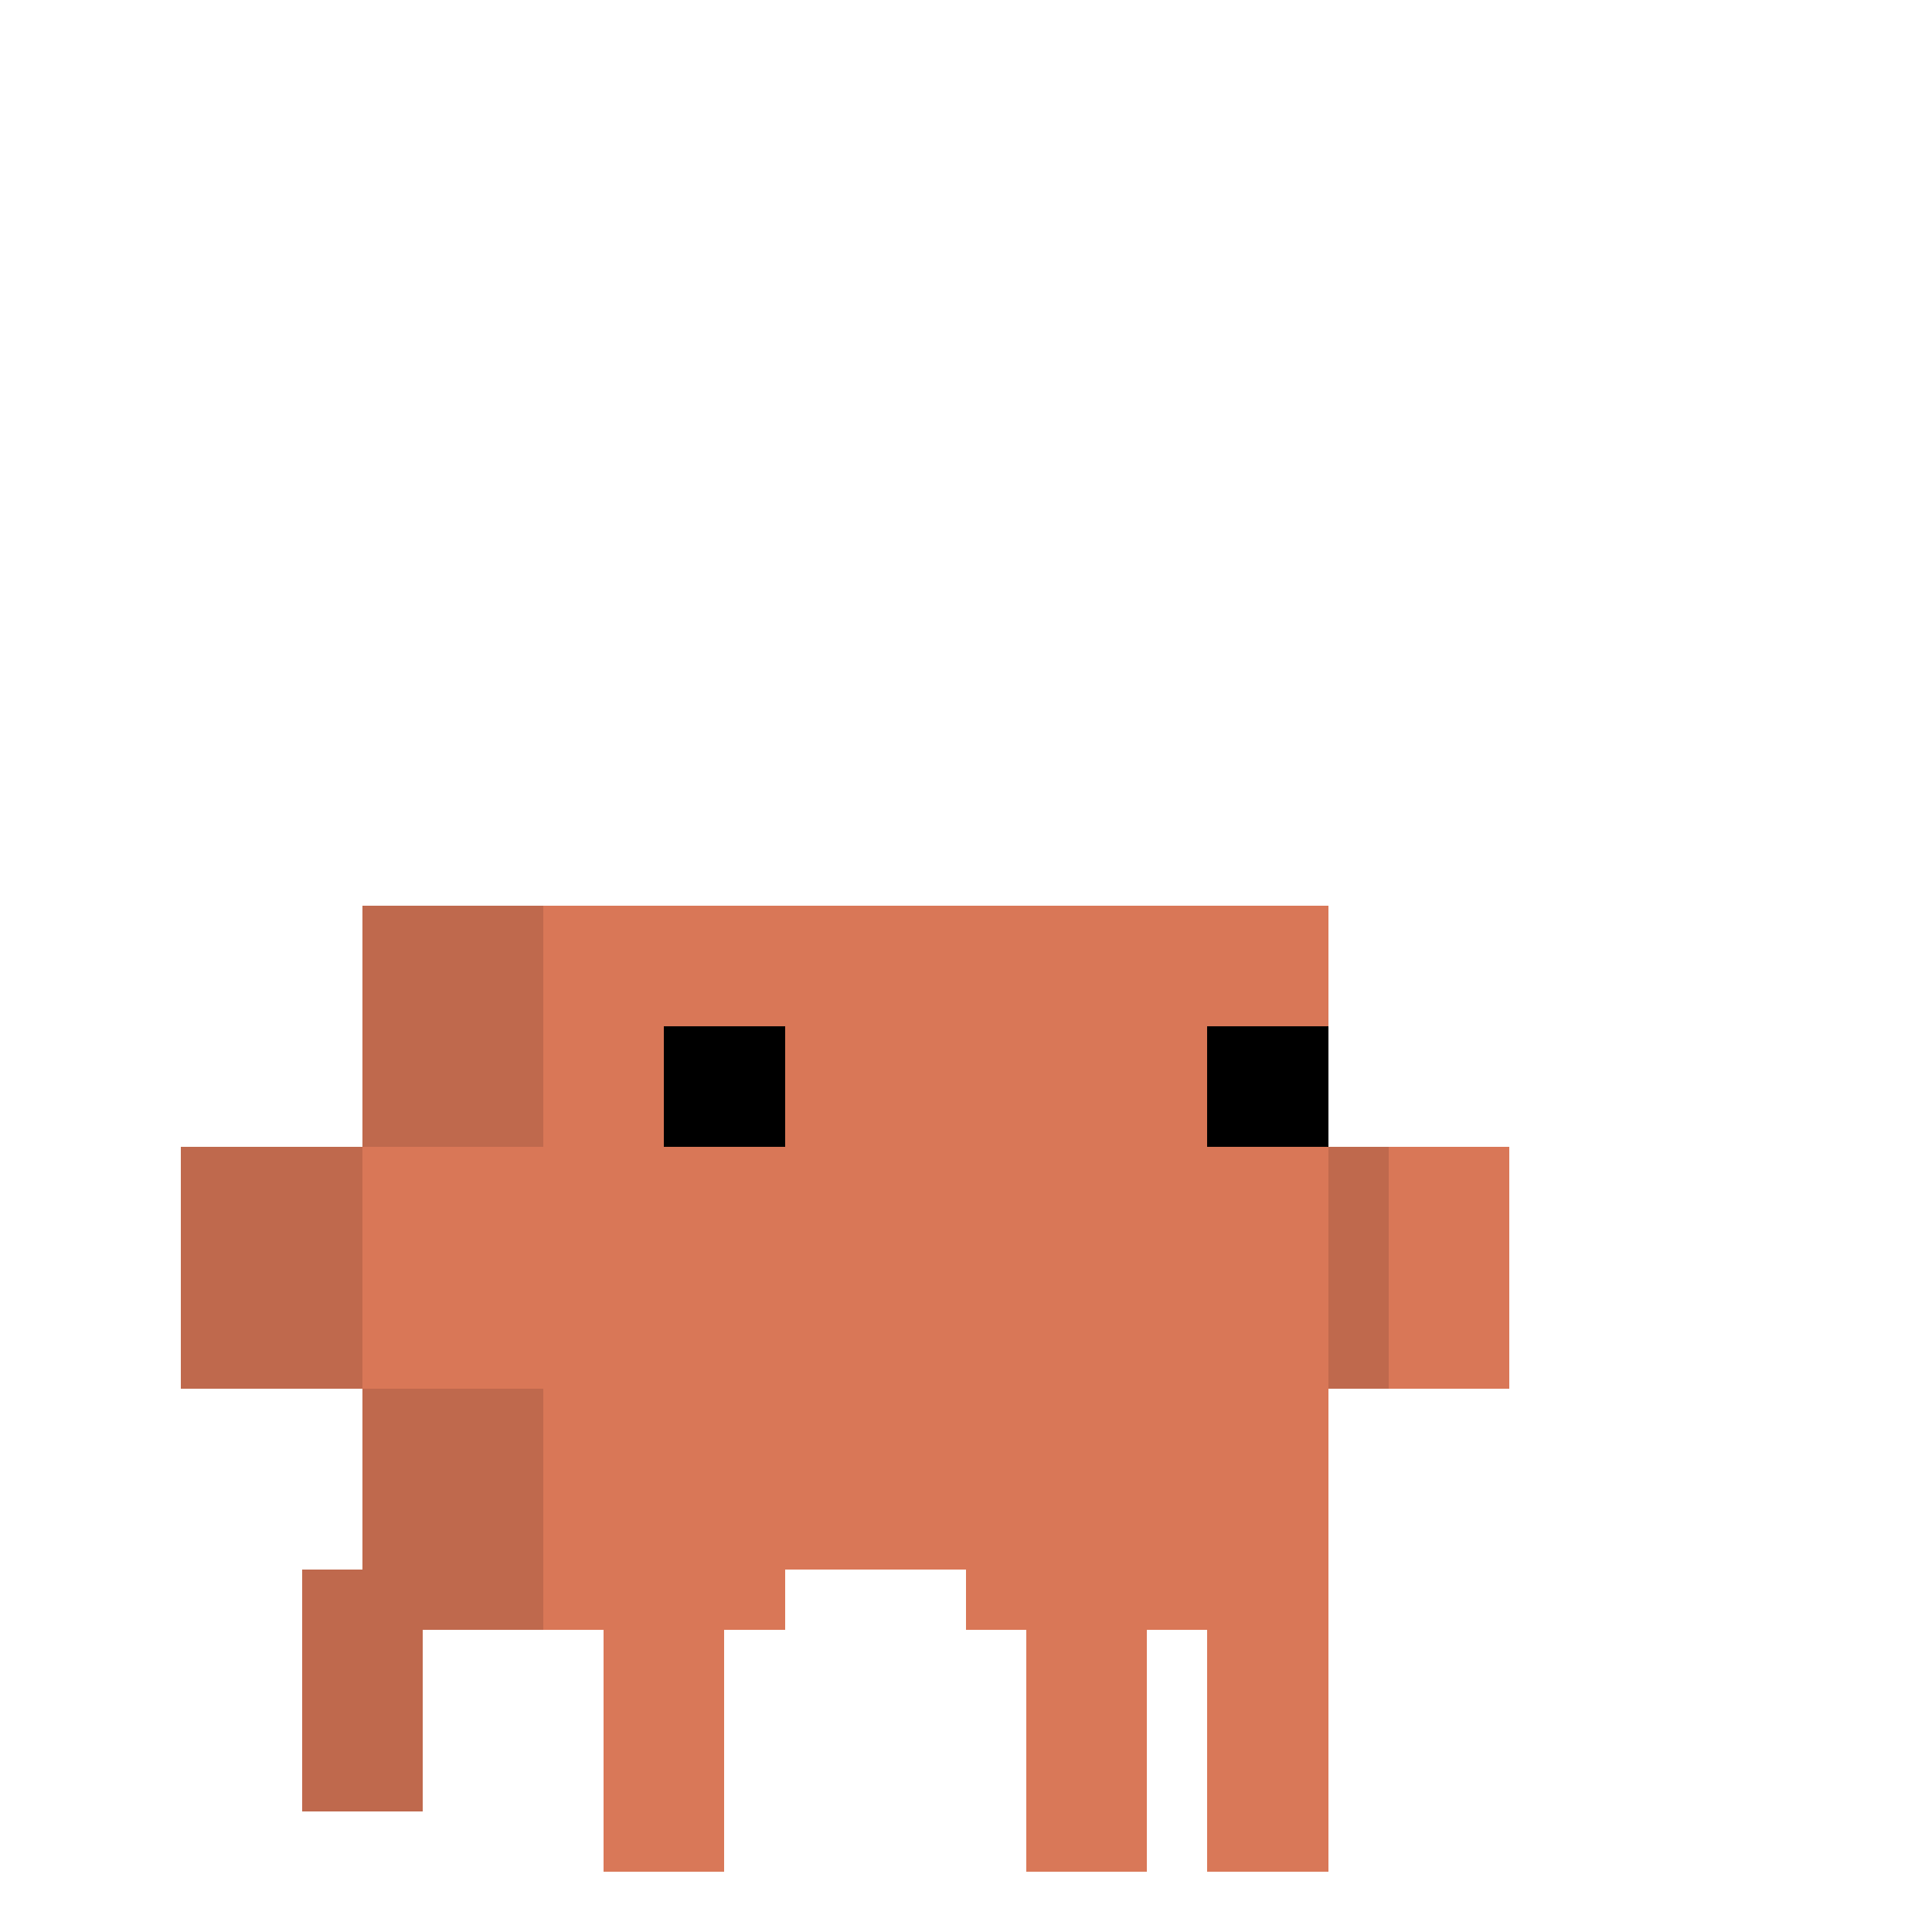
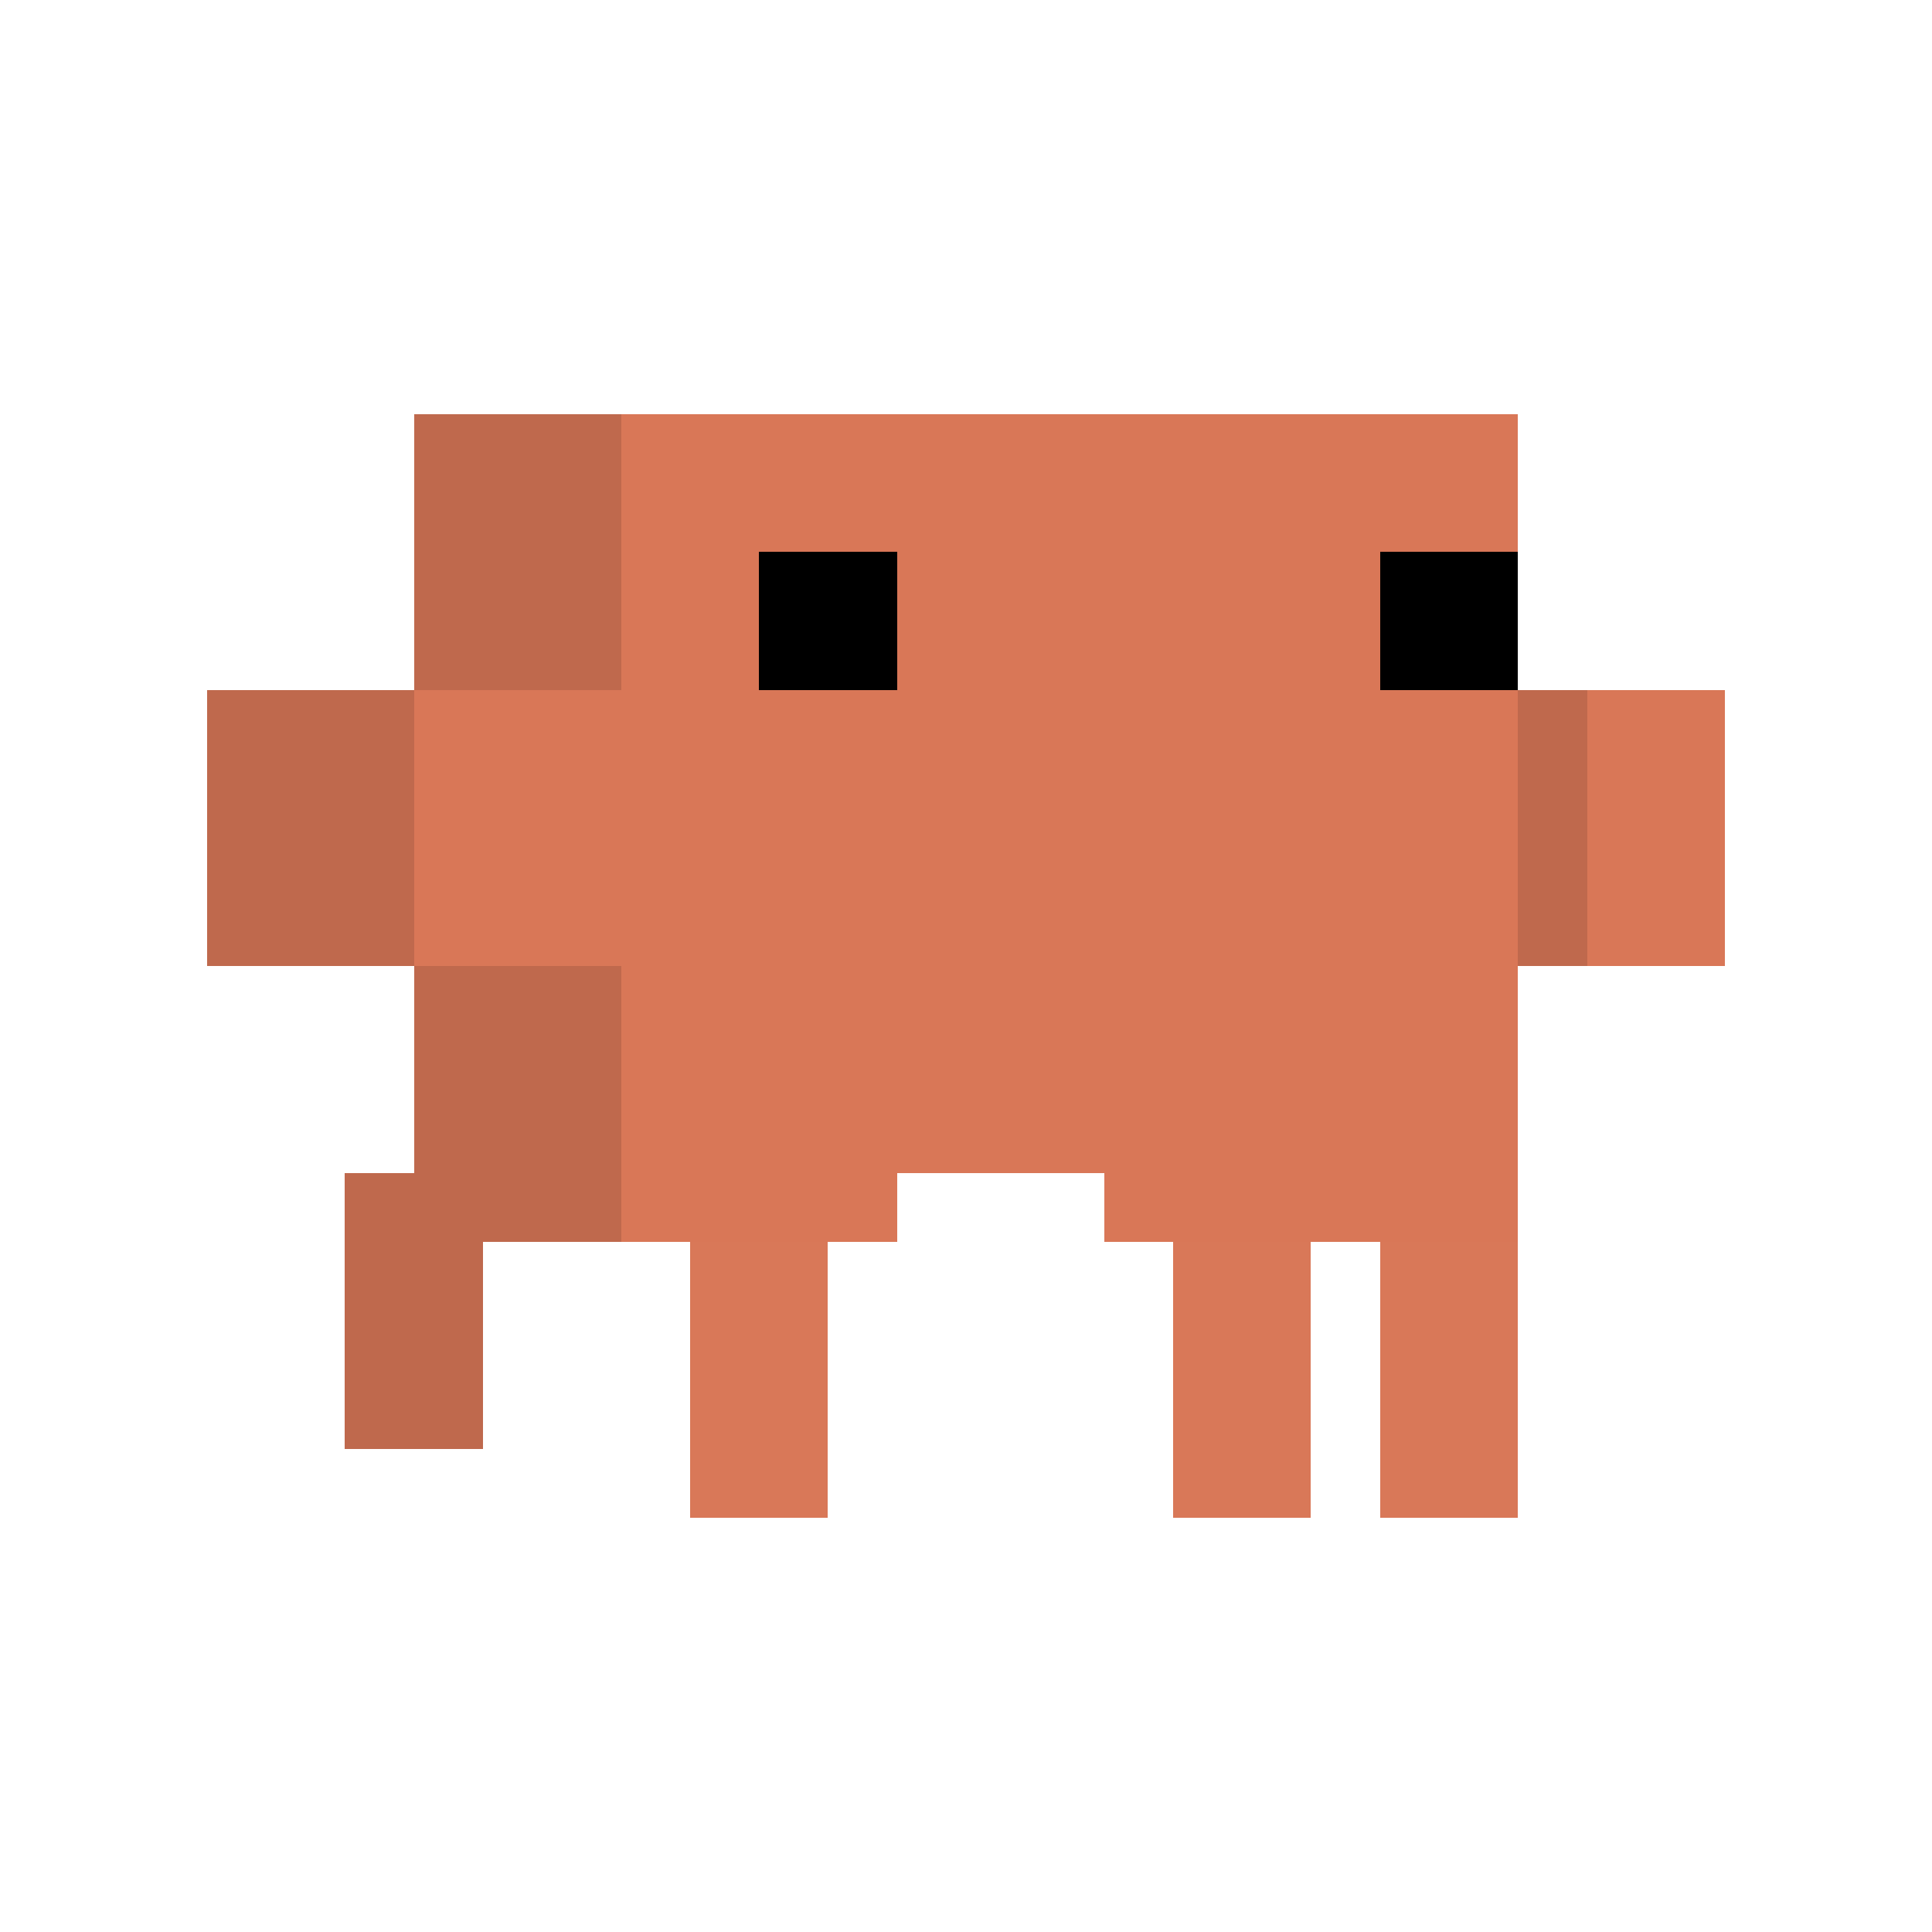
- <svg xmlns="http://www.w3.org/2000/svg" width="24" height="24" viewBox="14 6 30 32" shape-rendering="crispEdges">
+ <svg xmlns="http://www.w3.org/2000/svg" width="24" height="24" viewBox="13 19 28 20" shape-rendering="crispEdges">
  <path fill="#bf694d" d="M19 21h3v1h-3zM19 22h3v1h-3zM19 23h3v1h-3zM19 24h3v1h-3zM16 25h3v1h-3zM35 25h1v1h-1zM16 26h3v1h-3zM35 26h1v1h-1zM16 27h3v1h-3zM35 27h1v1h-1zM16 28h3v1h-3zM35 28h1v1h-1zM19 29h3v1h-3zM19 30h3v1h-3zM19 31h3v1h-3zM18 32h4v1h-4zM18 33h2v1h-2zM18 34h2v1h-2zM18 35h2v1h-2z" />
  <path fill="#d97757" d="M22 21h13v1h-13zM22 22h13v1h-13zM22 23h2v1h-2zM26 23h7v1h-7zM22 24h2v1h-2zM26 24h7v1h-7zM19 25h16v1h-16zM36 25h2v1h-2zM19 26h16v1h-16zM36 26h2v1h-2zM19 27h16v1h-16zM36 27h2v1h-2zM19 28h16v1h-16zM36 28h2v1h-2zM22 29h13v1h-13zM22 30h13v1h-13zM22 31h13v1h-13zM22 32h4v1h-4zM29 32h6v1h-6z" />
  <path fill="#000000" d="M24 23h2v1h-2zM33 23h2v1h-2zM24 24h2v1h-2zM33 24h2v1h-2z" />
  <path fill="#d97858" d="M23 33h2v1h-2zM30 33h2v1h-2zM33 33h2v1h-2zM23 34h2v1h-2zM30 34h2v1h-2zM33 34h2v1h-2zM23 35h2v1h-2zM30 35h2v1h-2zM33 35h2v1h-2zM23 36h2v1h-2zM30 36h2v1h-2zM33 36h2v1h-2z" />
</svg>
